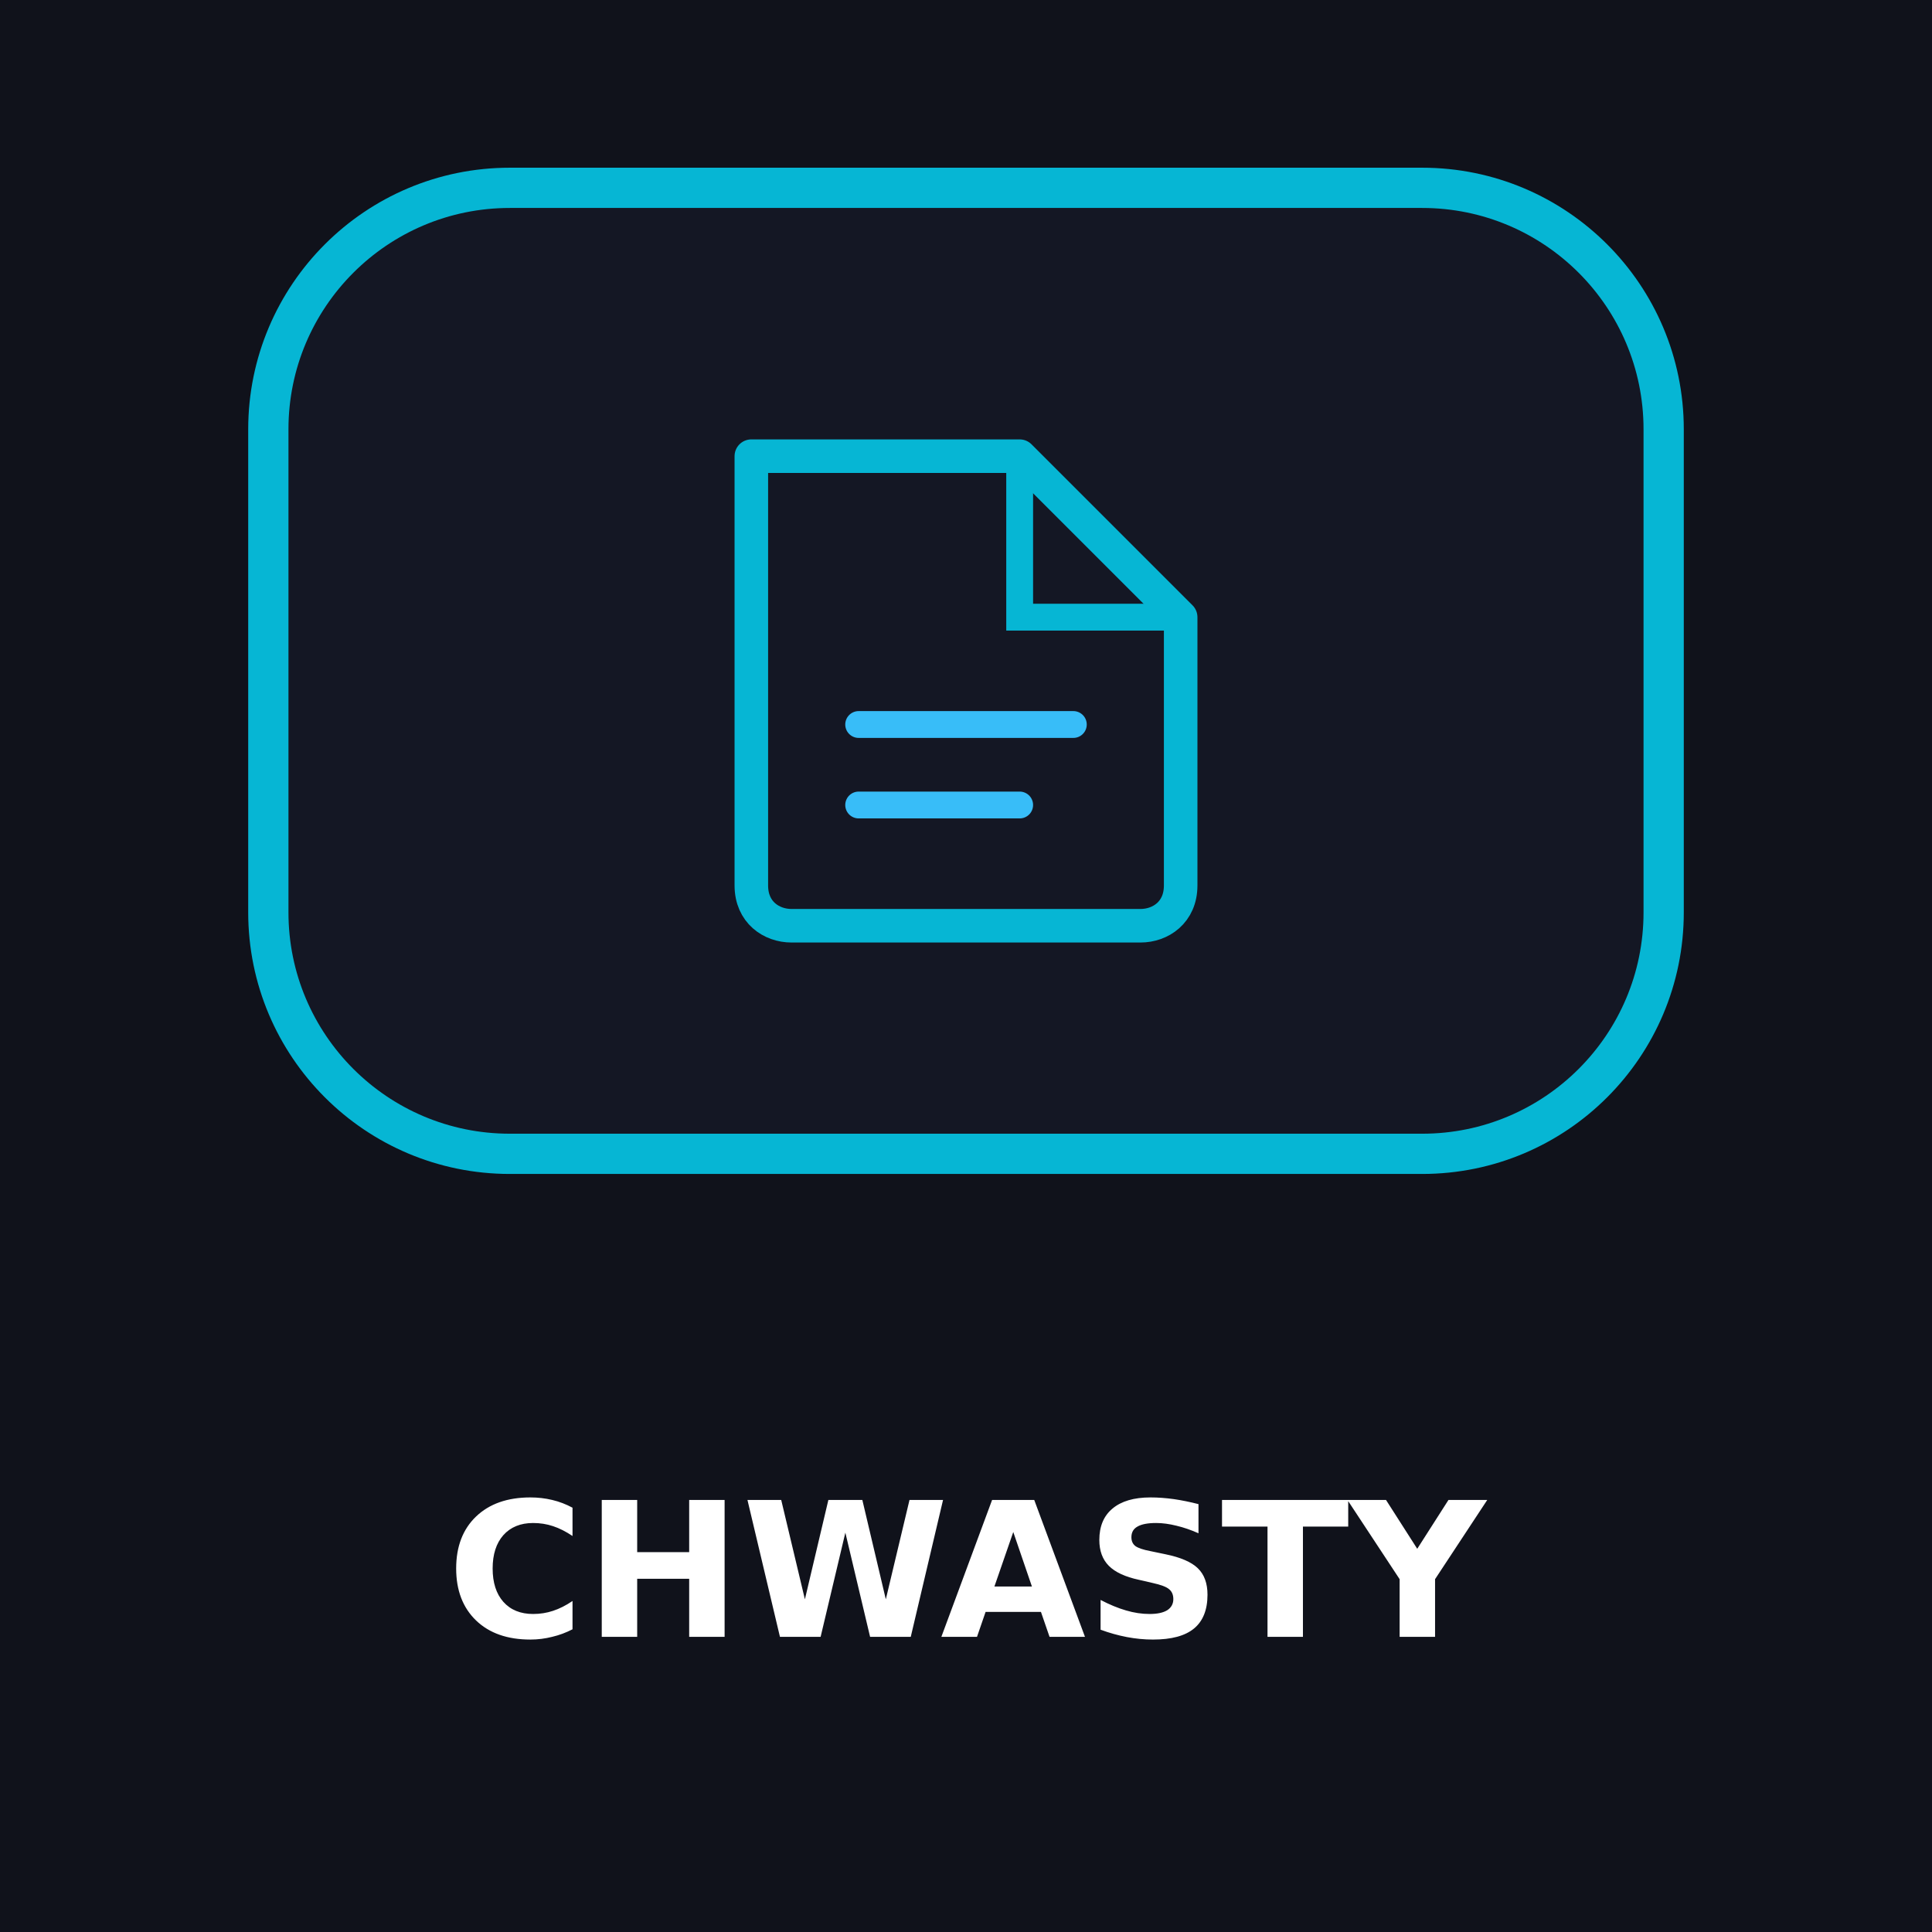
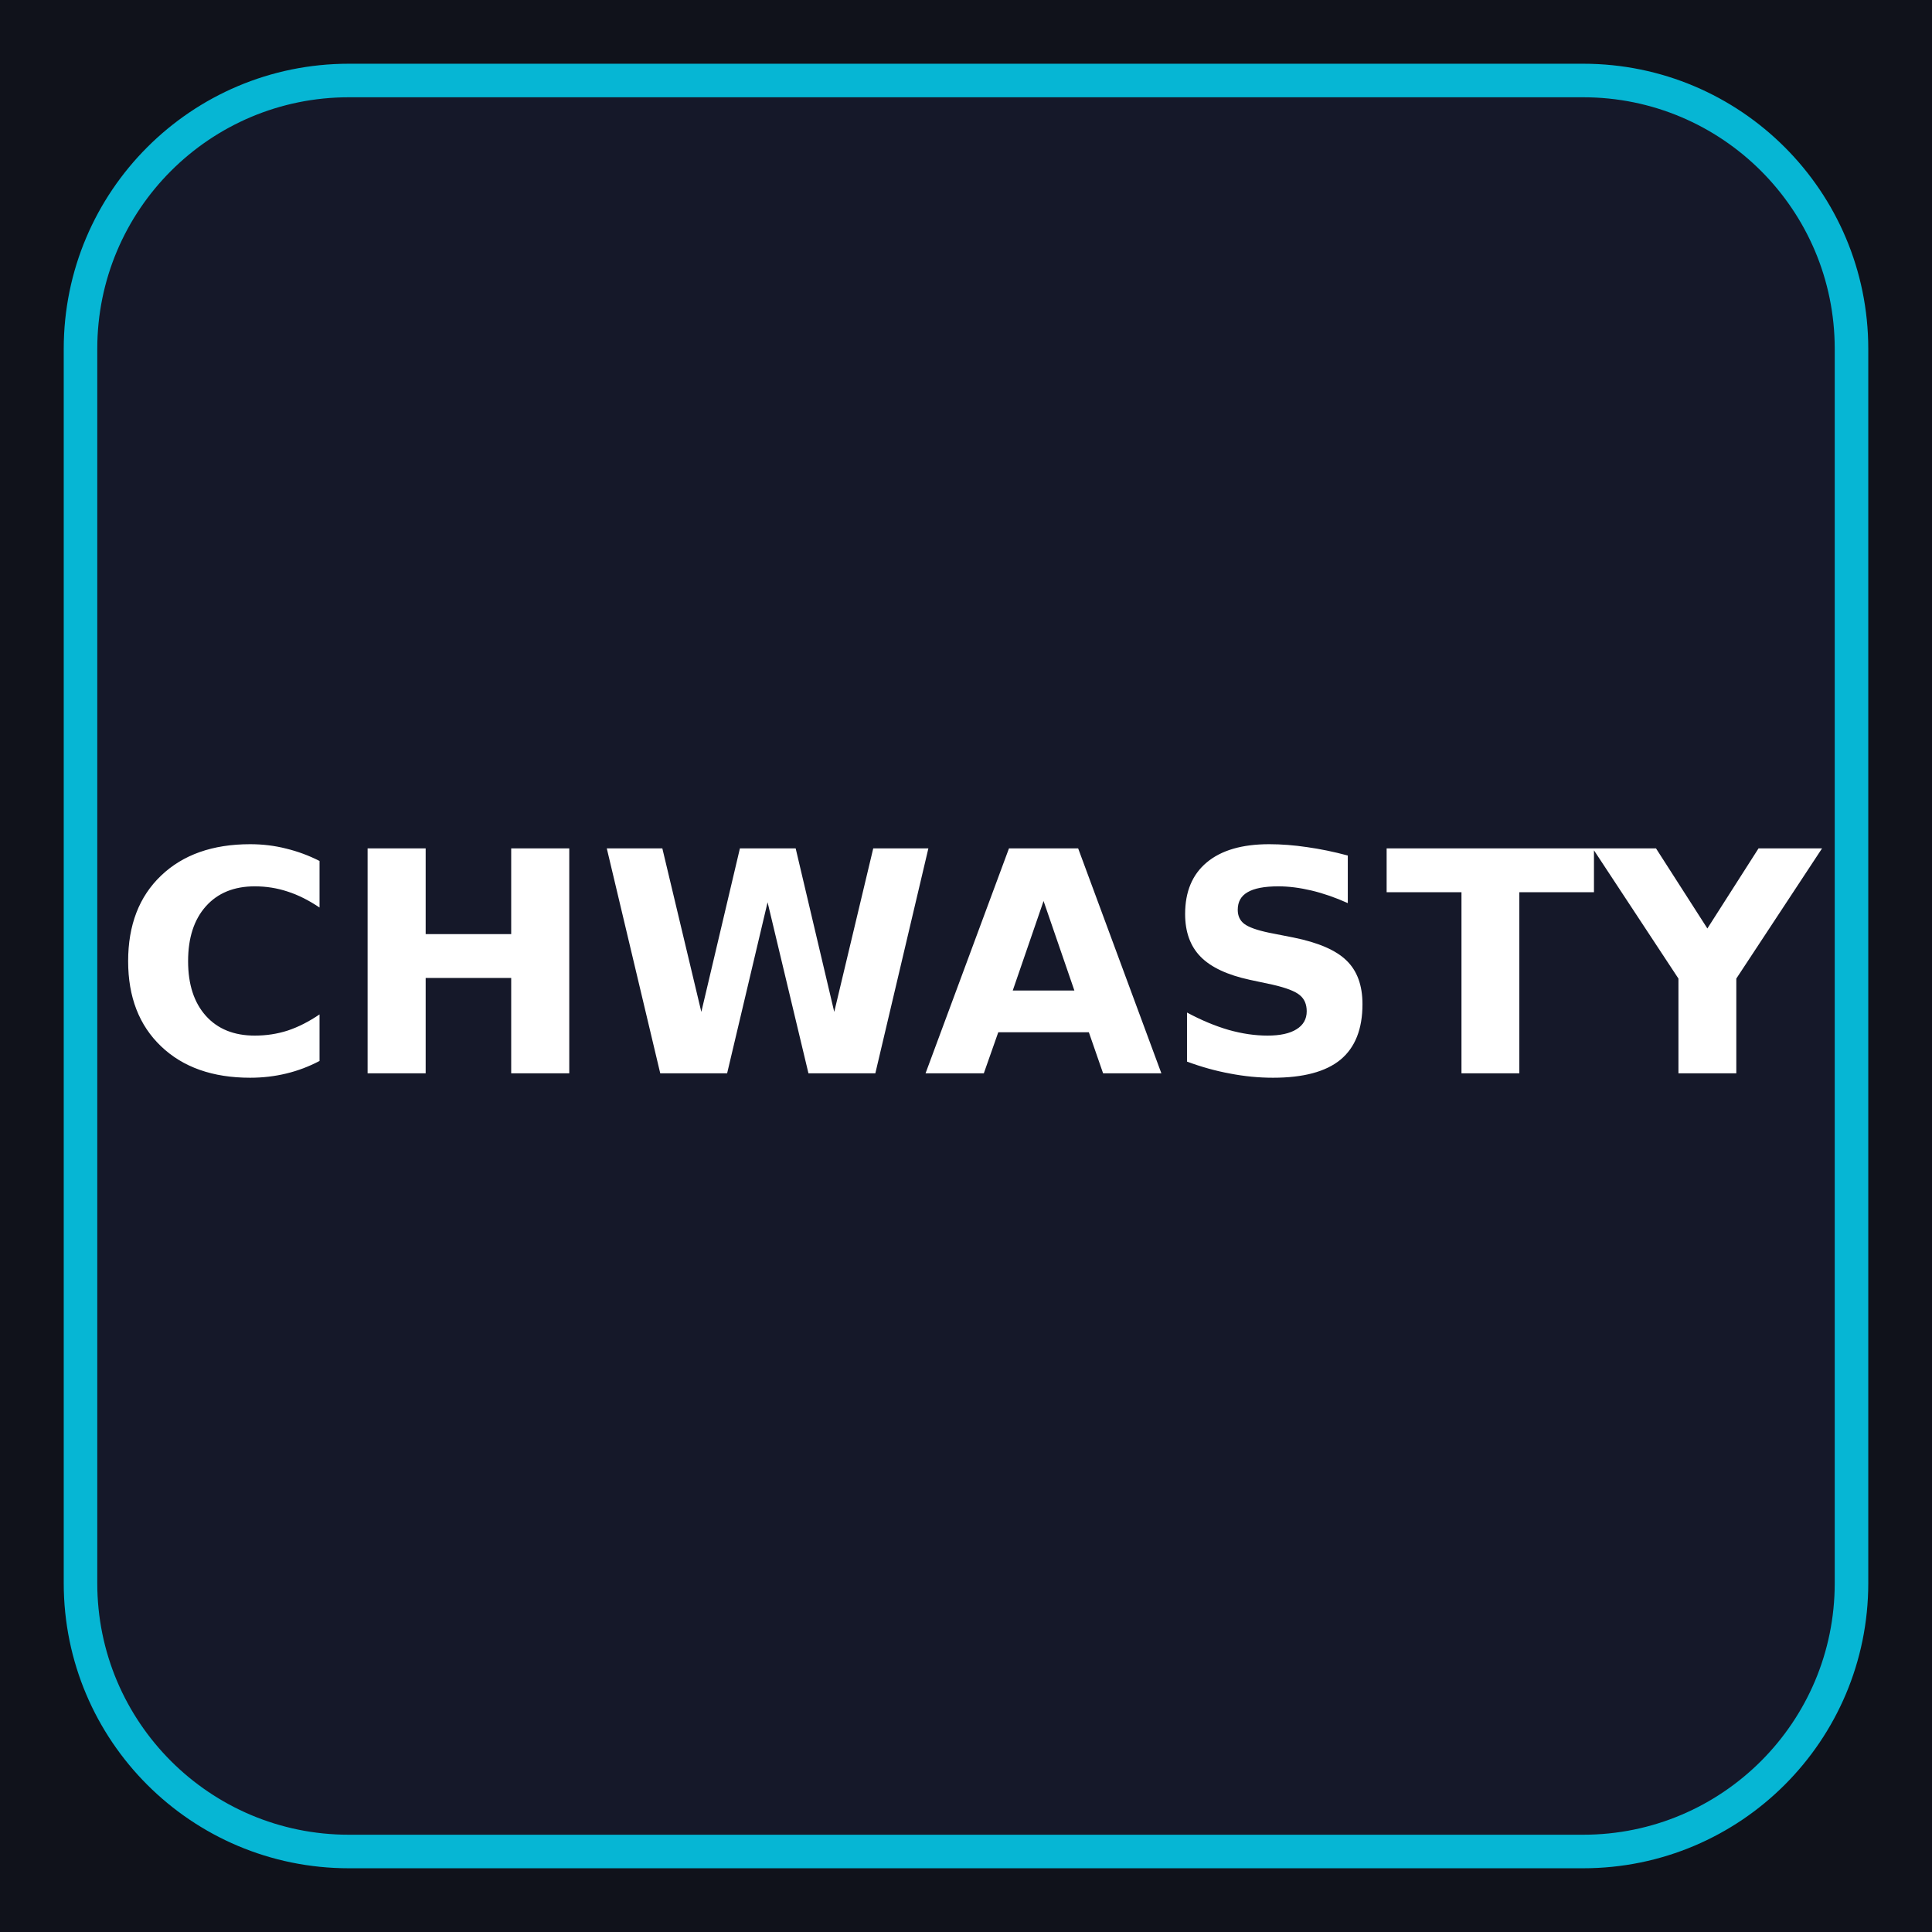
<svg xmlns="http://www.w3.org/2000/svg" width="144" height="144" viewBox="0 0 144 144">
  <rect width="144" height="144" fill="#10121b" />
-   <rect x="20" y="14" width="104" height="72" rx="18" ry="18" fill="#141724" stroke="#06b6d4" stroke-width="3" />
-   <g transform="translate(72, 50)">
-     <path d="M -16,-16 L 4,-16 L 16,-4 L 16,16 C 16,18 14.5,19 13,19 L -13,19 C -14.5,19 -16,18 -16,16 Z" fill="none" stroke="#06b6d4" stroke-width="2.5" stroke-linejoin="round" />
-     <path d="M 4,-16 L 4,-4 L 16,-4" fill="none" stroke="#06b6d4" stroke-width="2" />
-     <line x1="-8" y1="4" x2="8" y2="4" stroke="#38bdf8" stroke-width="2" stroke-linecap="round" />
-     <line x1="-8" y1="10" x2="4" y2="10" stroke="#38bdf8" stroke-width="2" stroke-linecap="round" />
-   </g>
-   <text x="72" y="122" font-family="'DejaVu Sans', 'Ubuntu', 'Inter', sans-serif" font-weight="bold" font-size="14" fill="#ffffff" text-anchor="middle">CHWASTY</text>
+   <rect x="6" y="6" width="132" height="132" rx="20" ry="20" fill="#151829" stroke="#06b6d4" stroke-width="2.5" />
+   <text x="72" y="80" font-family="'DejaVu Sans', 'Ubuntu', 'Inter', sans-serif" font-weight="900" font-size="23" fill="#ffffff" text-anchor="middle">CHWASTY</text>
</svg>
